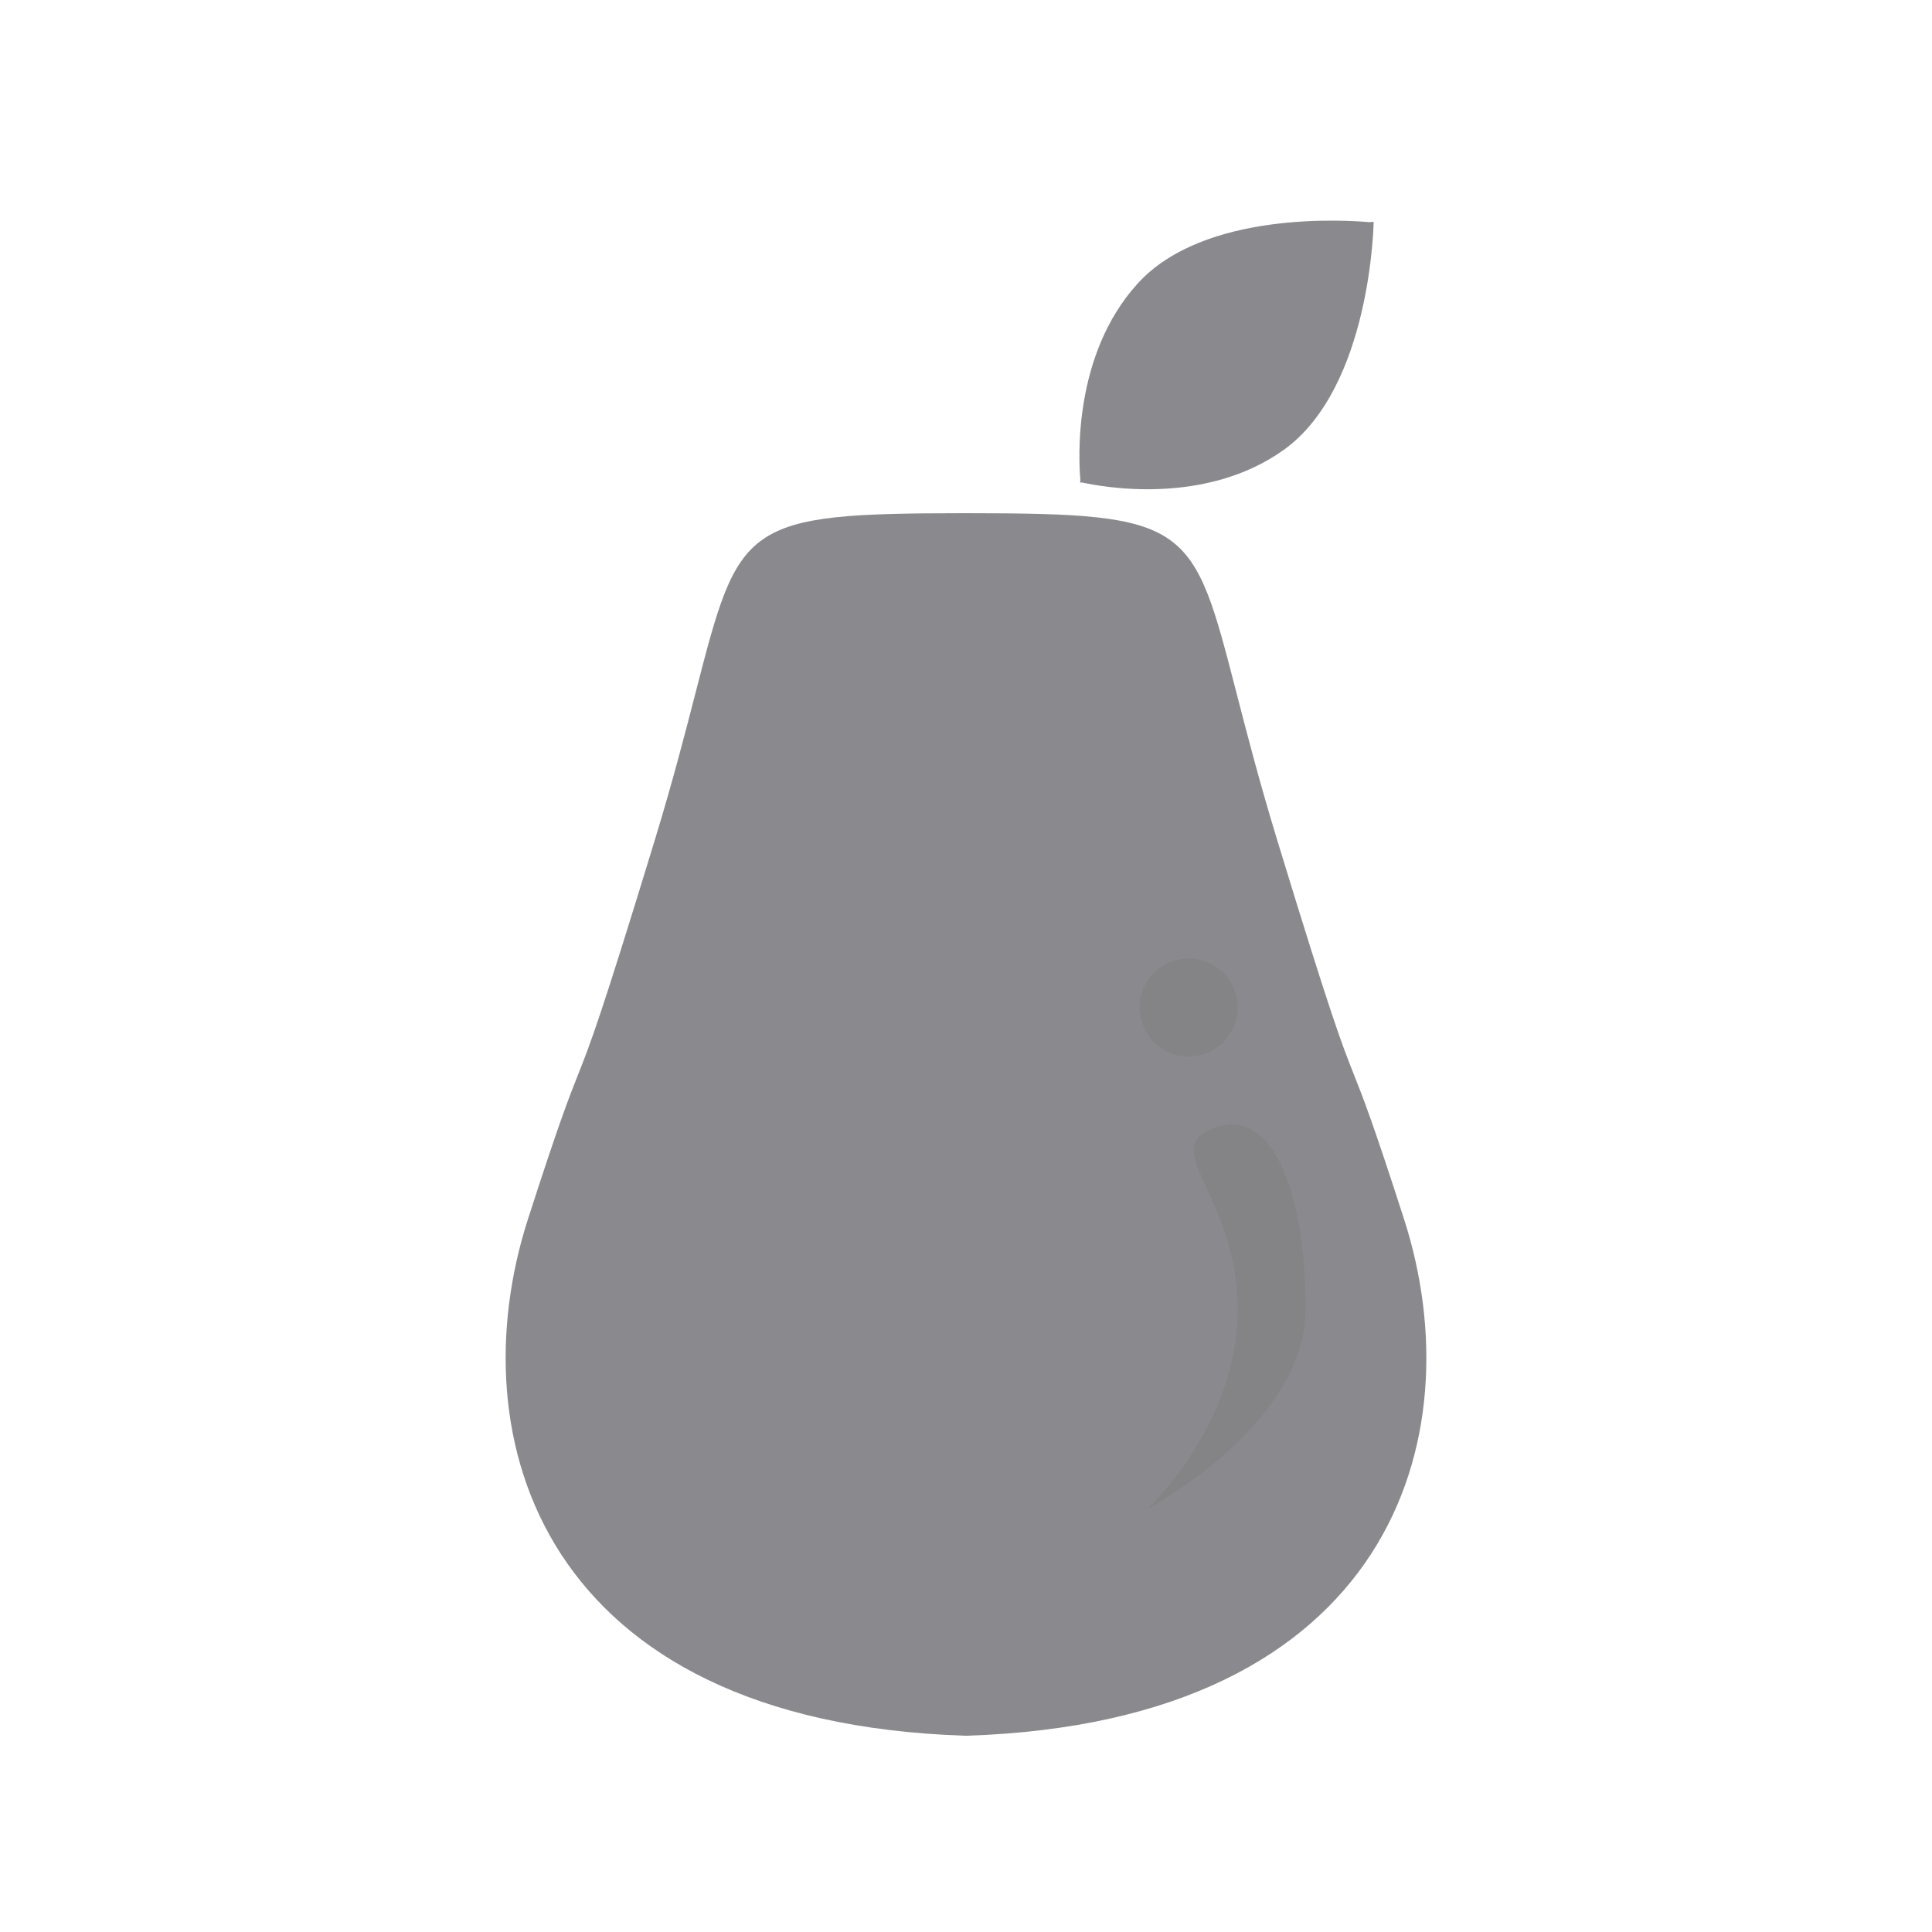
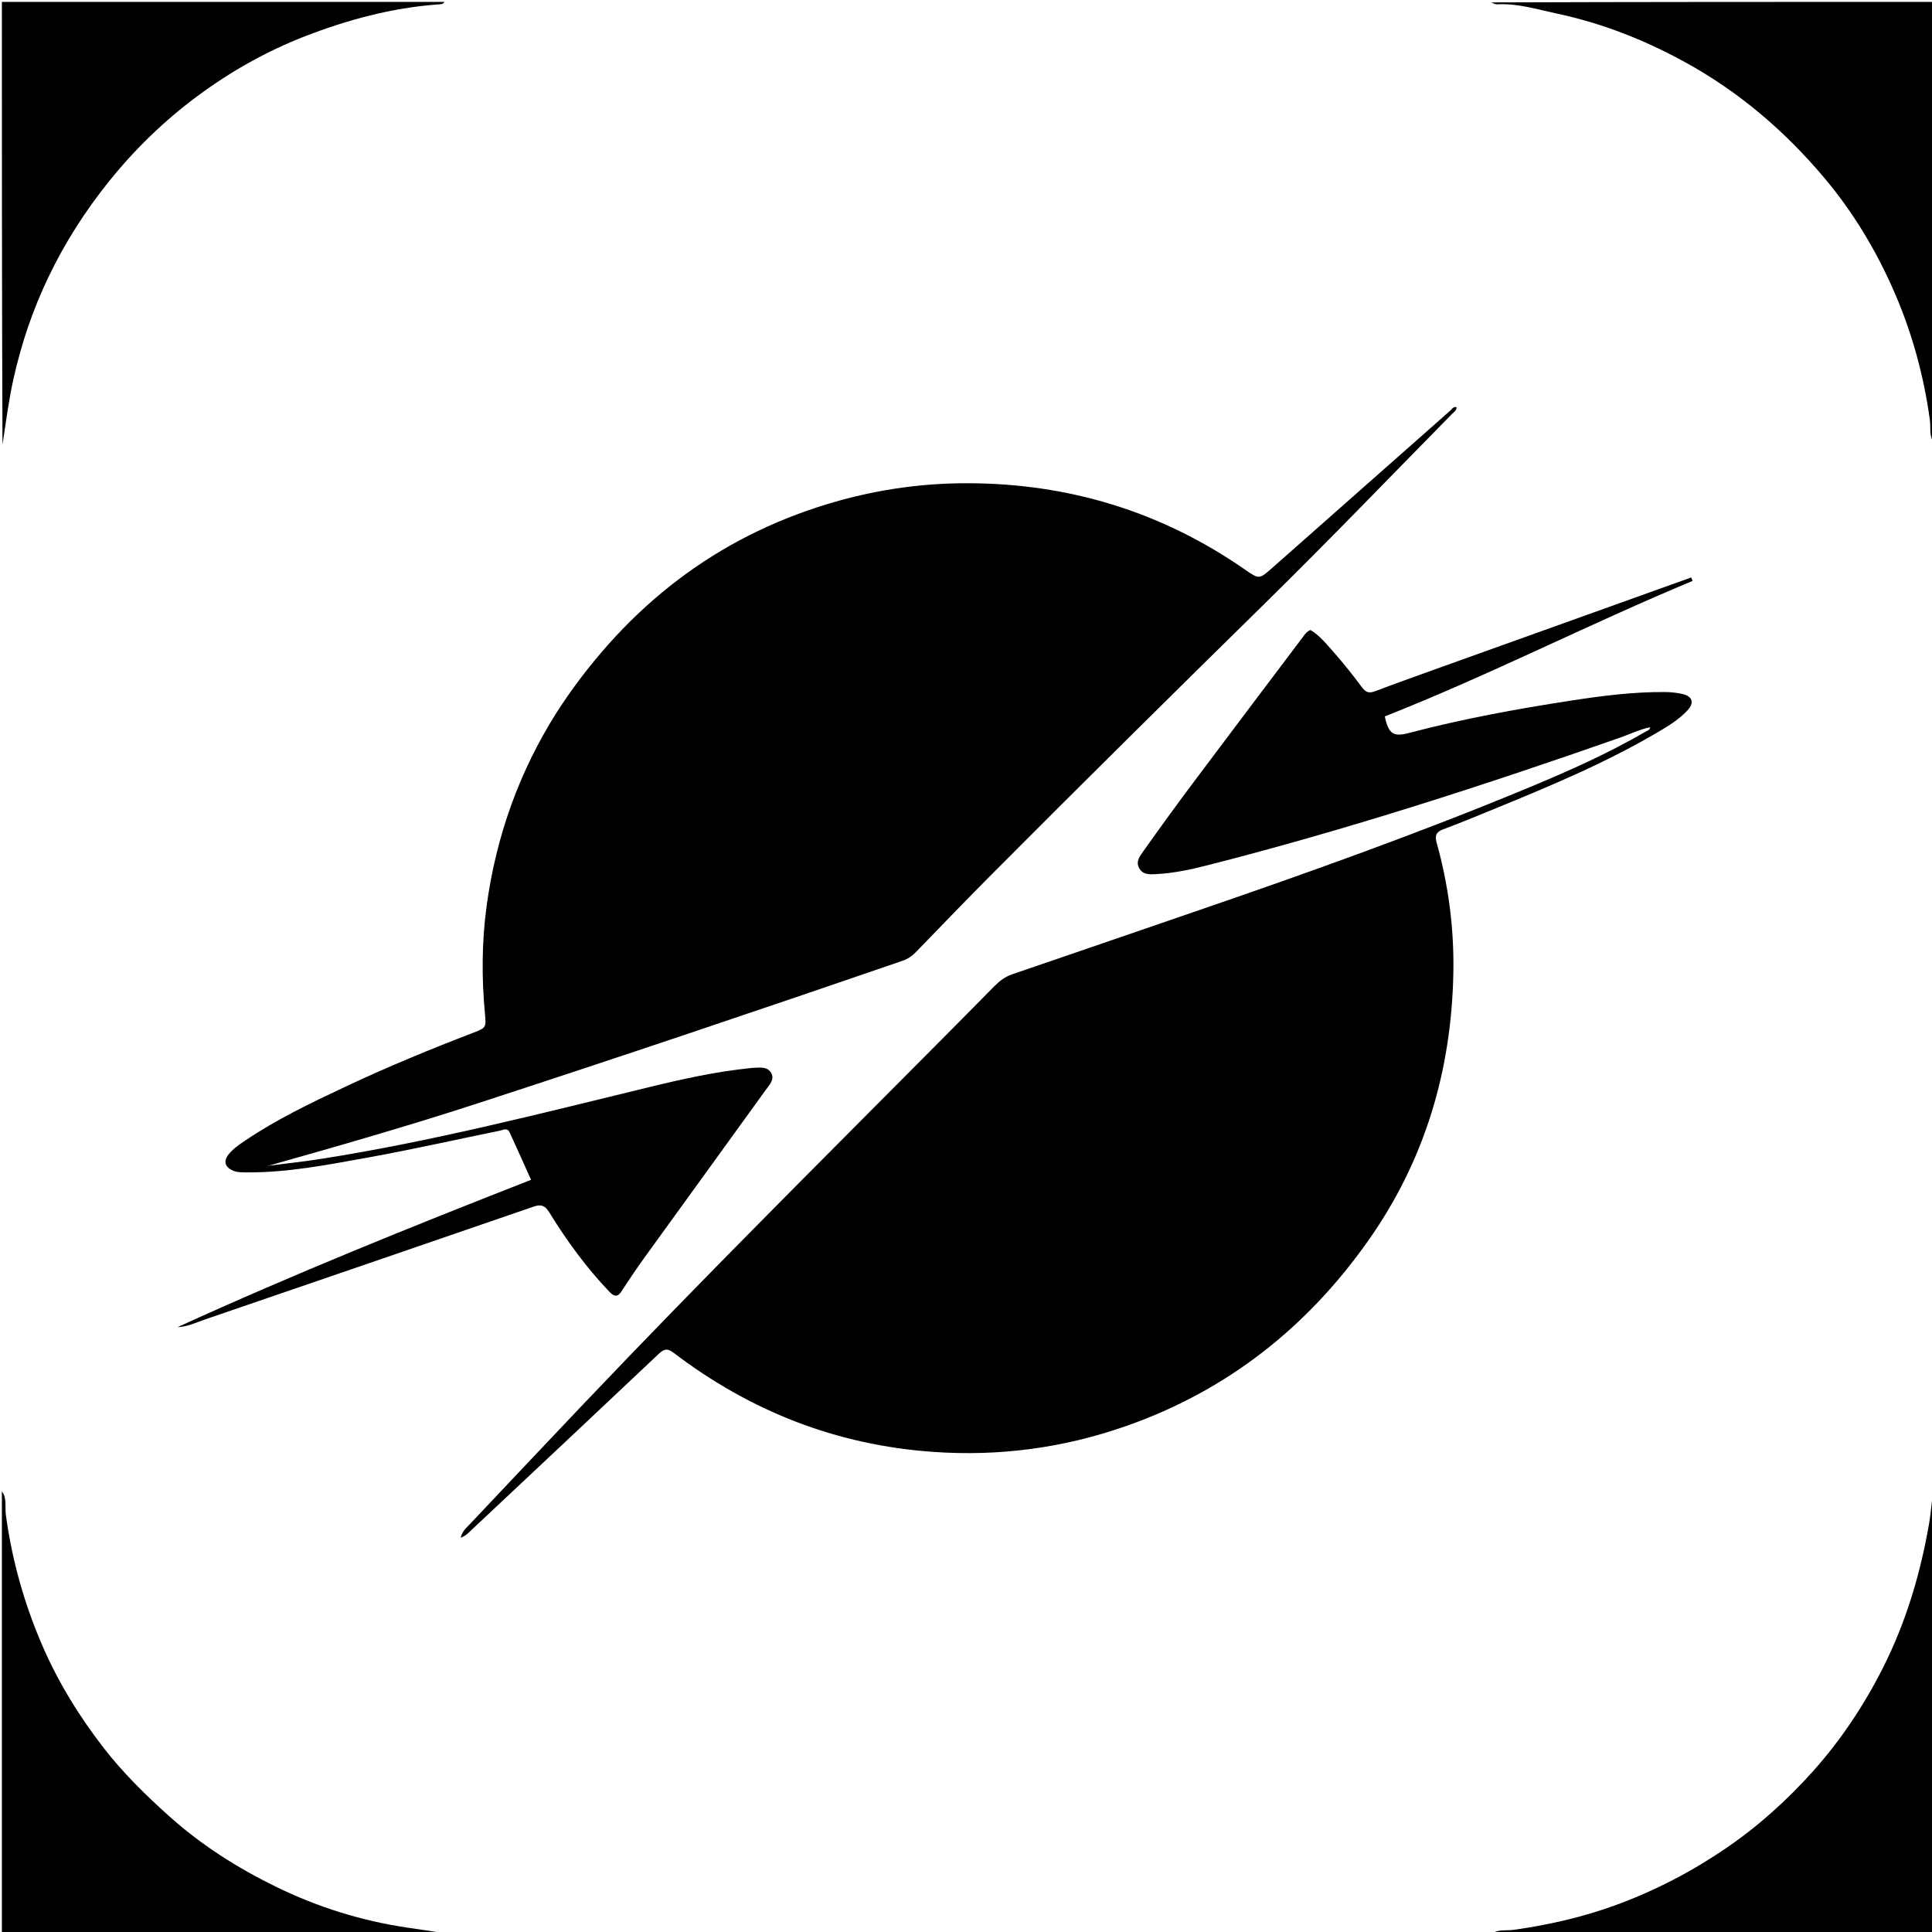
- <svg xmlns="http://www.w3.org/2000/svg" width="1024" height="1024" viewBox="0 0 1024 1024" fill="none">
-   <path fill-rule="evenodd" clip-rule="evenodd" d="M512 272C512.147 272 512.295 272 512.443 272V272C630.843 272.072 632.106 276.973 655.38 367.325L655.38 367.327C660.791 388.332 667.392 413.956 676.93 445.211C705.802 539.814 711.284 553.626 717.592 569.517C722.403 581.638 727.694 594.969 744.209 646.279C781.44 761.944 737.38 912.626 512.443 919.972V920C512.295 919.995 512.147 919.991 512 919.986C511.853 919.991 511.705 919.995 511.557 920V919.972C286.62 912.626 242.56 761.944 279.791 646.279C296.306 594.969 301.597 581.638 306.408 569.517C312.716 553.626 318.198 539.814 347.07 445.211C356.609 413.955 363.209 388.331 368.62 367.326L368.62 367.325C391.894 276.973 393.157 272.072 511.557 272V272C511.705 272 511.853 272 512 272Z" fill="#3C3C43" fill-opacity="0.6" />
-   <circle cx="630" cy="534" r="26" fill="#808080" fill-opacity="0.55" />
-   <path fill-rule="evenodd" clip-rule="evenodd" d="M573.249 255.663L572.778 256.078C572.761 255.923 572.743 255.745 572.723 255.543C572.528 255.498 572.355 255.457 572.205 255.421L572.671 255.005C571.676 244.259 568.386 188.289 603.026 150.232C638.314 111.463 714.063 116.672 726.323 117.795L726.528 117.612L728.07 117.648C728.07 117.648 726.79 205.431 680.263 238.549C638.361 268.377 583.699 258.017 573.249 255.663Z" fill="#3C3C43" fill-opacity="0.6" />
-   <path d="M692 694.077C692 755.196 608 800 608 800C608 800 656 755.196 656 694.077C656 632.958 612.8 608.706 644 597.639C675.2 586.573 692 632.958 692 694.077Z" fill="#808080" fill-opacity="0.55" />
+ <svg xmlns="http://www.w3.org/2000/svg" version="1.1" id="Layer_1" x="0px" y="0px" width="100%" viewBox="0 0 1024 1024" enable-background="new 0 0 1024 1024" xml:space="preserve">
+   <path fill="#000000" opacity="1" stroke="none" d=" M1,790.469   C3.773,793.959 2.532,798.682 3.113,802.974   C6.317,826.636 12.662,849.34 22.043,871.265   C30.524,891.089 41.699,909.326 54.852,926.305   C65.14,939.585 77.091,951.335 89.623,962.579   C106.716,977.916 125.846,990.049 146.333,1000.051   C168.349,1010.8 191.558,1018.09 215.858,1021.677   C222.363,1022.638 228.877,1023.528 235.694,1024.725   C157.74,1025 79.479,1025 1,1025   C1,946.979 1,868.958 1,790.469  z" />
+   <path fill="#000000" opacity="1" stroke="none" d=" M790.469,1025   C793.818,1022.421 798.34,1023.414 802.483,1022.827   C821.071,1020.196 839.212,1016.062 856.866,1009.562   C877.376,1002.01 896.541,992.036 914.597,979.74   C931.861,967.983 947.281,954.078 961.098,938.606   C975.792,922.151 987.992,903.784 997.983,884.015   C1010.275,859.694 1017.92,833.905 1022.525,807.154   C1023.42,801.958 1023.683,796.653 1024.619,791.199   C1025,868.927 1025,946.854 1025,1025   C946.979,1025 868.958,1025 790.469,1025  z" />
+   <path fill="#000000" opacity="1" stroke="none" d=" M235.531,1   C234.934,2.361 233.406,2.244 231.905,2.357   C207.58,4.194 184.319,10.437 161.653,19.226   C141.242,27.14 122.299,37.85 104.805,50.807   C87.3,63.77 71.653,78.888 57.922,95.943   C45.147,111.811 34.266,128.848 25.515,147.194   C17.354,164.305 11.293,182.158 7.159,200.723   C4.601,212.211 3.141,223.81 1.314,235.715   C1,157.74 1,79.479 1,1   C79.021,1 157.042,1 235.531,1  z" />
+   <path fill="#000000" opacity="1" stroke="none" d=" M1025,234.531   C1022.317,231.223 1023.439,226.69 1022.873,222.578   C1019.67,199.306 1013.576,176.88 1004.271,155.349   C994.681,133.16 982.321,112.539 966.754,94.078   C945.841,69.276 921.519,48.511 892.86,32.806   C871.301,20.992 848.733,12.176 824.774,7.104   C814.475,4.923 804.245,1.677 793.468,2.288   C792.544,2.34 791.588,1.815 790.323,1.279   C868.26,1 946.52,1 1025,1   C1025,78.687 1025,156.375 1025,234.531  z" />
+   <path fill="#000000" opacity="1" stroke="none" d=" M759.319,355.218   C805.241,338.734 850.803,322.402 896.365,306.07   C896.619,306.676 896.873,307.282 897.127,307.887   C842.215,330.75 789.25,357.914 733.992,379.704   C735.827,388.779 738.439,390.703 746.602,388.547   C775.118,381.017 804.081,375.718 833.194,371.253   C849.47,368.757 865.838,366.683 882.366,366.793   C885.507,366.814 888.71,367.148 891.769,367.845   C897.081,369.056 898.113,372.537 894.401,376.517   C890.626,380.565 886.047,383.657 881.329,386.492   C851.801,404.233 820.06,417.282 788.292,430.265   C780.584,433.415 772.884,436.596 765.079,439.489   C761.461,440.83 760.315,442.563 761.415,446.501   C767.716,469.071 770.74,492.089 770.308,515.549   C769.358,567.188 755.315,614.714 725.485,657.161   C692.934,703.48 650.461,737.042 596.804,755.855   C563.706,767.459 529.681,772.003 494.586,769.53   C443.386,765.923 397.786,748.034 357.132,717.084   C353.944,714.657 352.153,714.734 349.254,717.475   C316.327,748.603 283.27,779.596 250.228,810.604   C248.62,812.113 247.149,813.915 244.172,815.027   C245.045,811.431 247.194,809.783 248.922,807.949   C268.925,786.737 288.941,765.537 309.021,744.397   C372.142,677.946 437.14,613.338 501.719,548.317   C510.17,539.808 518.593,531.272 527.017,522.736   C529.73,519.988 532.637,517.713 536.432,516.419   C568.42,505.52 600.356,494.471 632.322,483.508   C692.502,462.867 752.422,441.511 811.179,417.058   C832.083,408.358 852.773,399.102 872.396,387.683   C873.188,387.222 874.354,387.051 874.657,385.432   C868.963,386.6 863.933,389.119 858.689,390.956   C786.55,416.226 713.888,439.805 639.771,458.67   C630.907,460.926 621.934,462.83 612.754,463.299   C609.446,463.469 605.854,463.752 603.841,460.248   C601.767,456.636 604.215,453.68 606.043,451.098   C614.42,439.27 622.929,427.531 631.614,415.927   C651.179,389.785 670.874,363.739 690.529,337.663   C691.519,336.35 692.357,334.854 694.592,333.908   C699.346,336.76 703.022,341.306 706.799,345.583   C712.085,351.572 717.095,357.831 721.846,364.253   C723.93,367.07 725.718,367.57 728.924,366.337   C738.87,362.51 748.939,359.002 759.319,355.218  z" />
+   <path fill="#000000" opacity="1" stroke="none" d=" M300.853,368.9   C336.954,317.349 384.363,282.105 444.974,265.302   C467.069,259.177 489.682,256.113 512.547,256.122   C566.161,256.141 615.325,271.054 659.537,301.666   C667.363,307.084 667.352,307.143 674.323,300.986   C705.786,273.193 737.236,245.386 768.708,217.604   C769.623,216.797 770.278,215.36 772.001,215.827   C772.041,217.597 770.603,218.388 769.628,219.378   C736.9,252.621 704.569,286.268 671.291,318.953   C622.67,366.707 574.221,414.631 526.134,462.921   C512.378,476.734 498.868,490.792 485.29,504.782   C483.268,506.866 481.012,508.325 478.243,509.277   C403.606,534.936 328.818,560.148 253.777,584.599   C216.909,596.612 179.652,607.344 142.232,617.879   C151.452,616.69 160.706,615.717 169.887,614.277   C228.647,605.063 286.191,590.284 343.901,576.241   C361.675,571.916 379.555,567.941 397.817,566.106   C398.148,566.073 398.479,566.008 398.811,566.003   C402.279,565.95 406.349,565.045 408.535,568.348   C410.922,571.956 407.775,575.03 405.819,577.744   C384.491,607.343 363.028,636.845 341.669,666.422   C337.477,672.227 333.475,678.177 329.582,684.187   C327.456,687.471 325.704,687.494 323.038,684.706   C310.765,671.876 300.396,657.61 291.103,642.55   C289.007,639.152 286.97,638.11 283.023,639.471   C224.943,659.499 166.821,679.403 108.703,699.318   C103.931,700.954 99.336,703.223 94.1,703.417   C155.512,675.383 218.081,650.145 281.463,625.335   C277.44,616.388 273.846,608.214 270.079,600.121   C268.872,597.529 266.594,598.943 264.764,599.317   C241.459,604.08 218.243,609.328 194.84,613.542   C173.581,617.369 152.301,621.576 130.523,621.383   C128.029,621.361 125.531,621.426 123.17,620.322   C119.184,618.459 118.346,615.376 121.127,611.891   C123.434,608.999 126.466,606.885 129.502,604.825   C146.388,593.368 164.725,584.597 183.121,575.946   C205.439,565.451 228.217,556.039 251.246,547.225   C257.761,544.732 257.682,544.328 257.026,537.287   C255.26,518.332 255.337,499.349 257.882,480.475   C262.869,443.5 275.104,409.082 295.102,377.505   C296.884,374.692 298.802,371.966 300.853,368.9  z" />
</svg>
